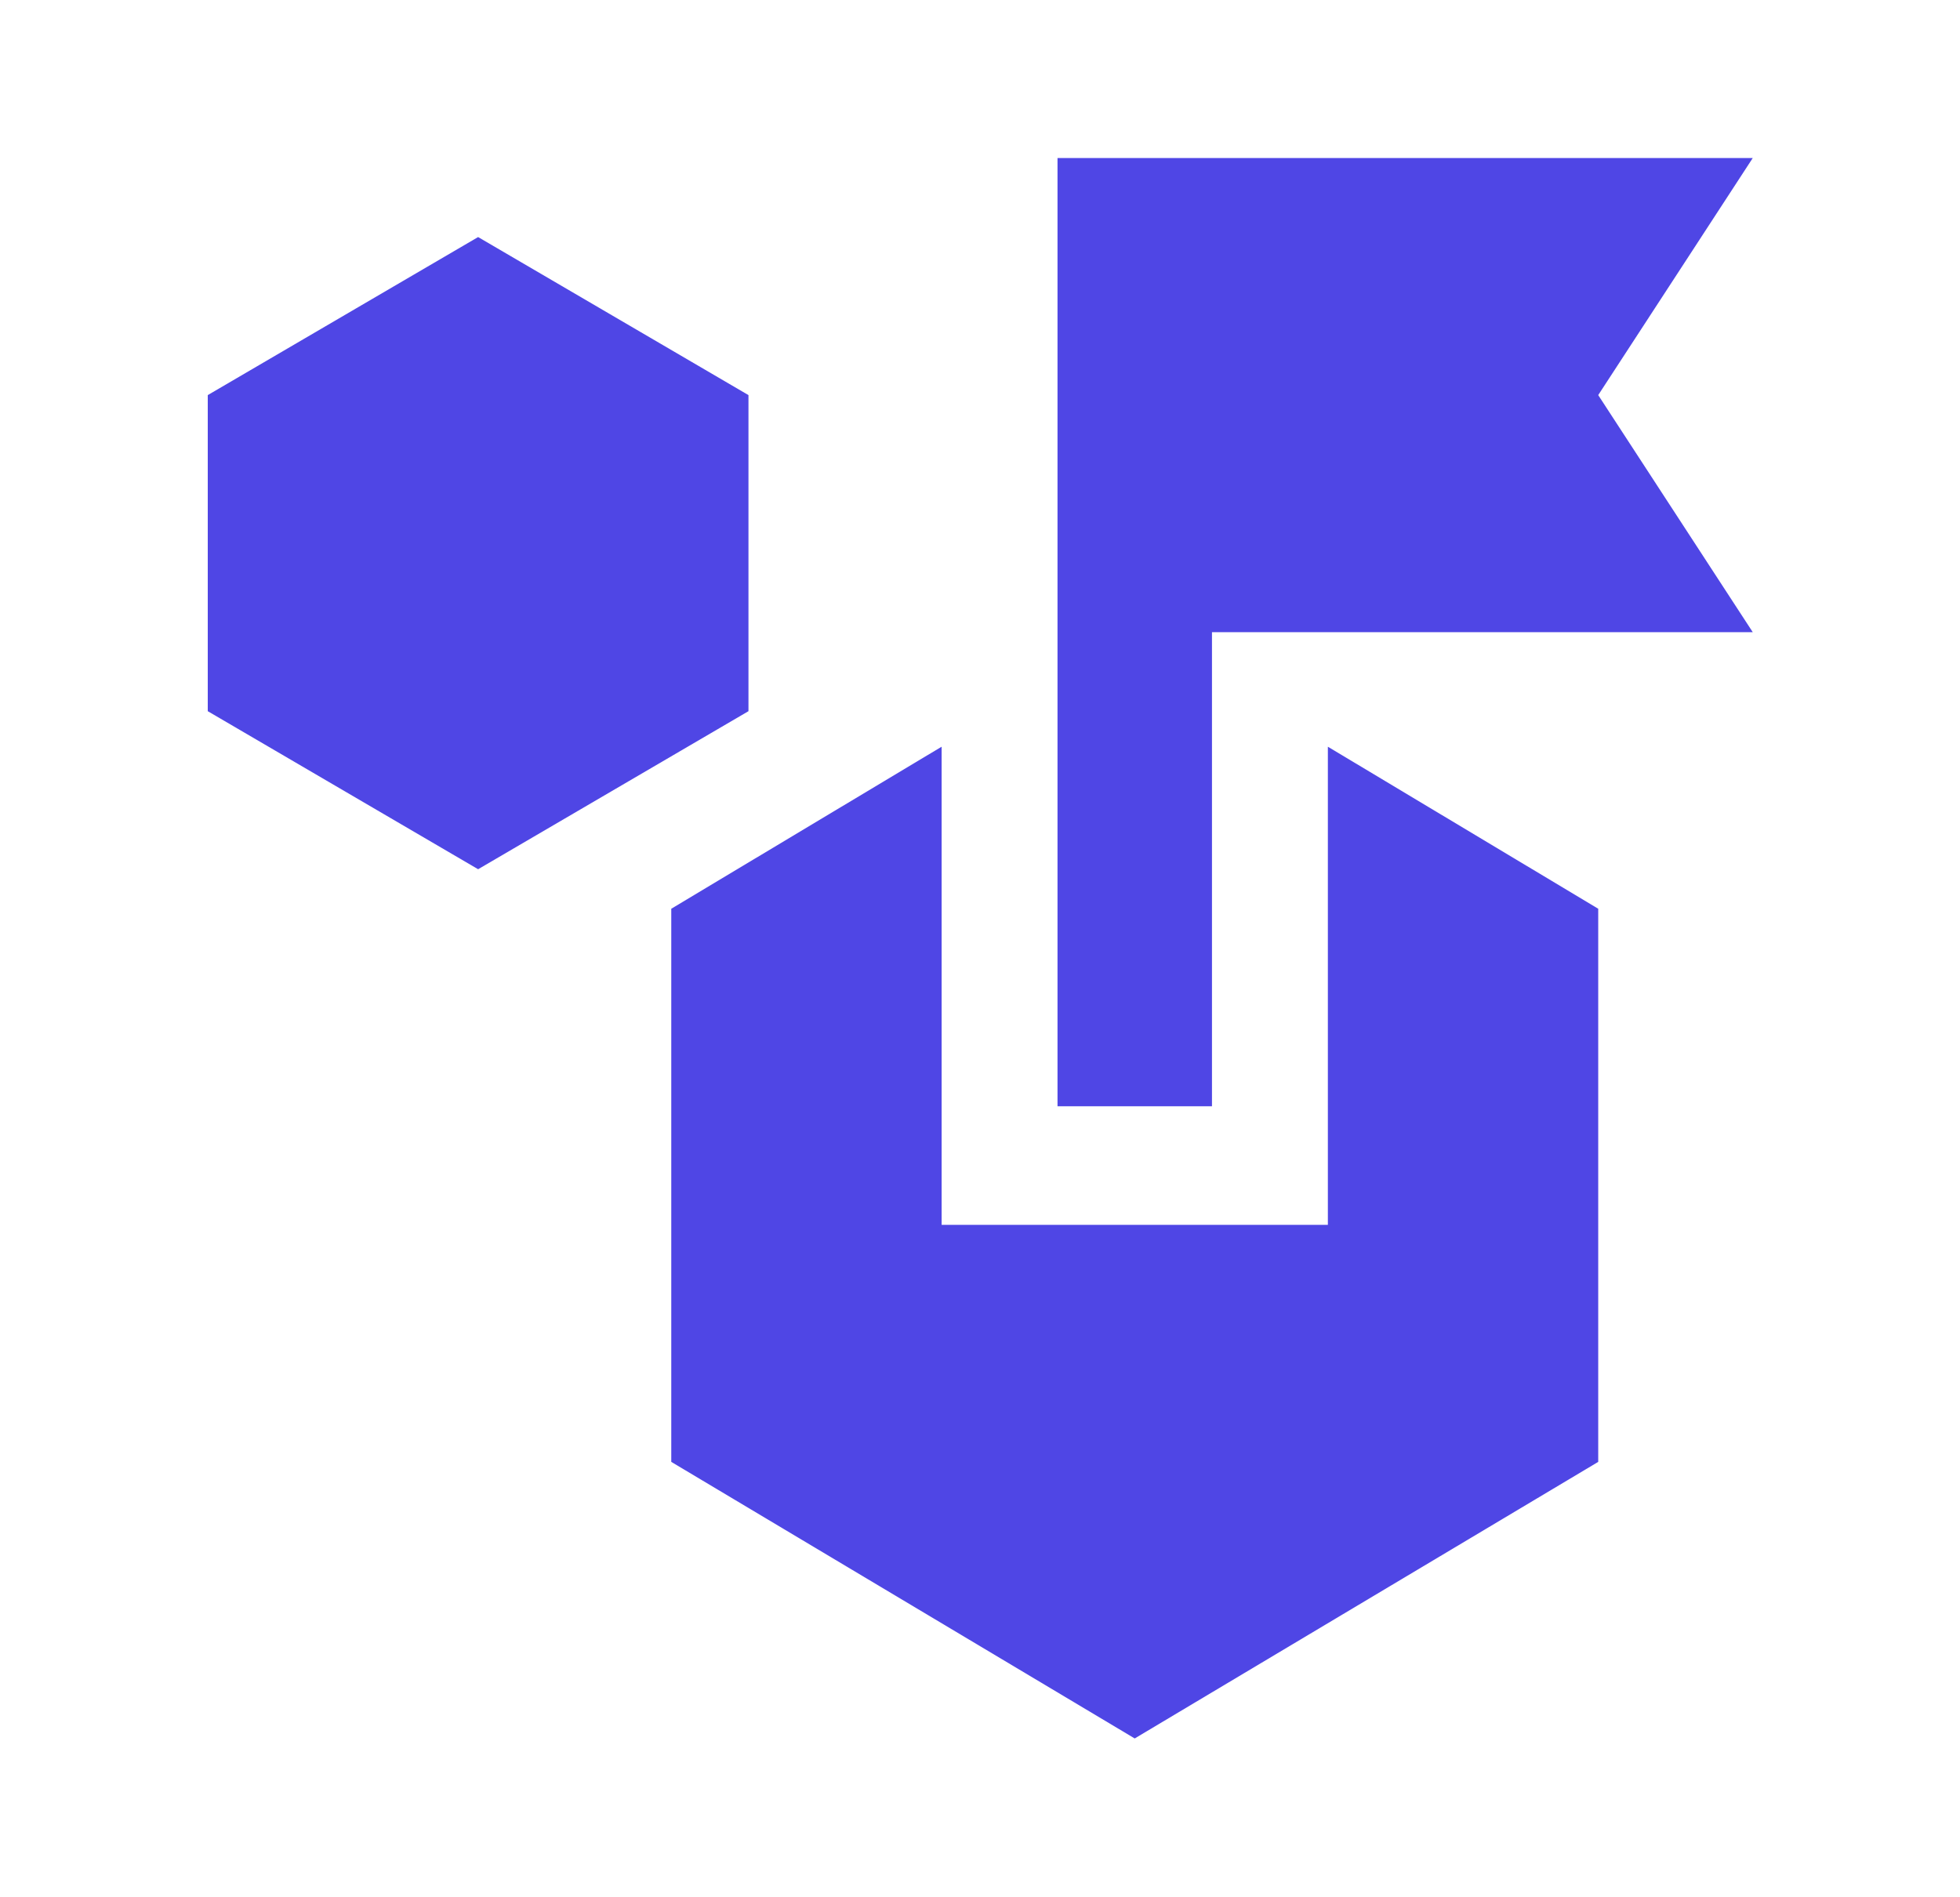
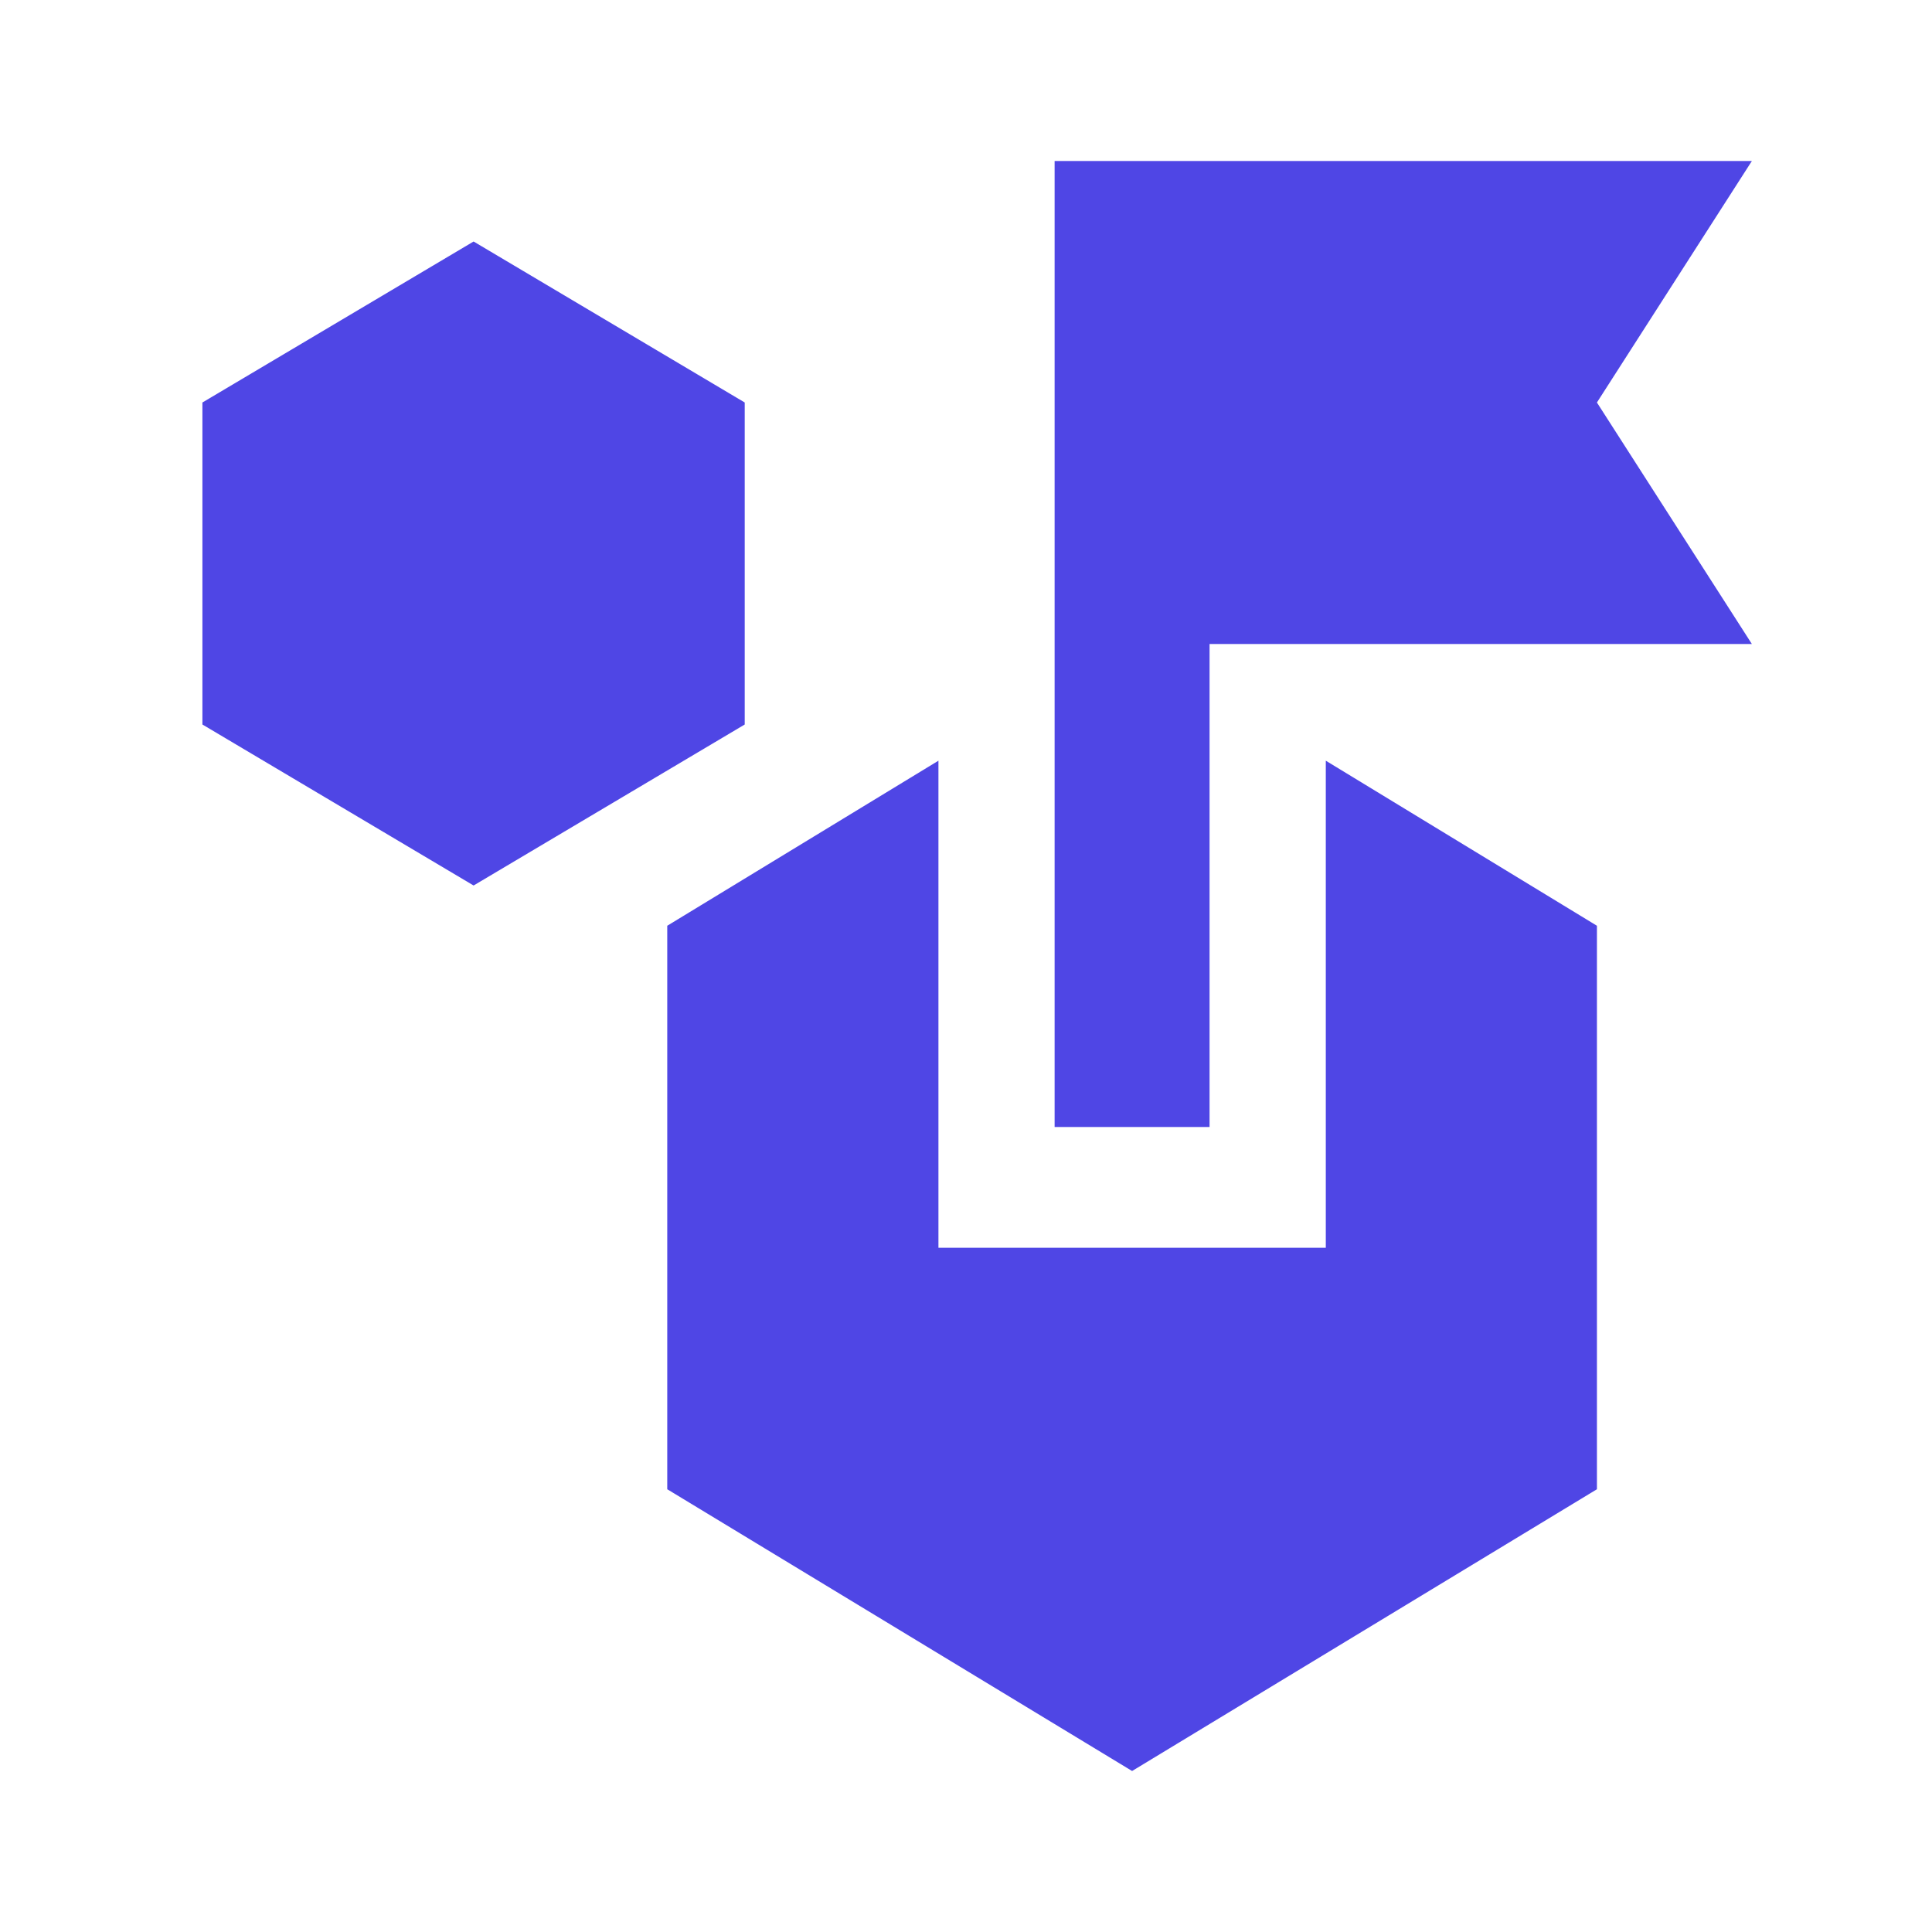
- <svg xmlns="http://www.w3.org/2000/svg" width="31" height="30" viewBox="0 0 31 30" fill="none">
-   <path d="M17.947 27.5L10.617 23.125V14.375L14.893 11.812V19.375H21.002V11.812L25.278 14.375V23.125L17.947 27.5ZM7.562 13.75L3.286 11.25V6.25L7.562 3.75L11.838 6.25V11.25L7.562 13.75ZM16.726 17.5V2.5H27.722L25.278 6.25L27.722 10H19.169V17.5H16.726Z" fill="#4F46E5" />
+ <svg xmlns="http://www.w3.org/2000/svg" width="30" height="30" viewBox="0 0 30 30" fill="none">
+   <path d="M17.579 27.5L10.361 23.125V14.375L14.572 11.812V19.375H20.587V11.812L24.797 14.375V23.125L17.579 27.5ZM7.354 13.75L3.143 11.25V6.25L7.354 3.75L11.564 6.25V11.25L7.354 13.75ZM16.376 17.5V2.5H27.203L24.797 6.25L27.203 10H18.782V17.5H16.376Z" fill="#4F46E5" />
</svg>
